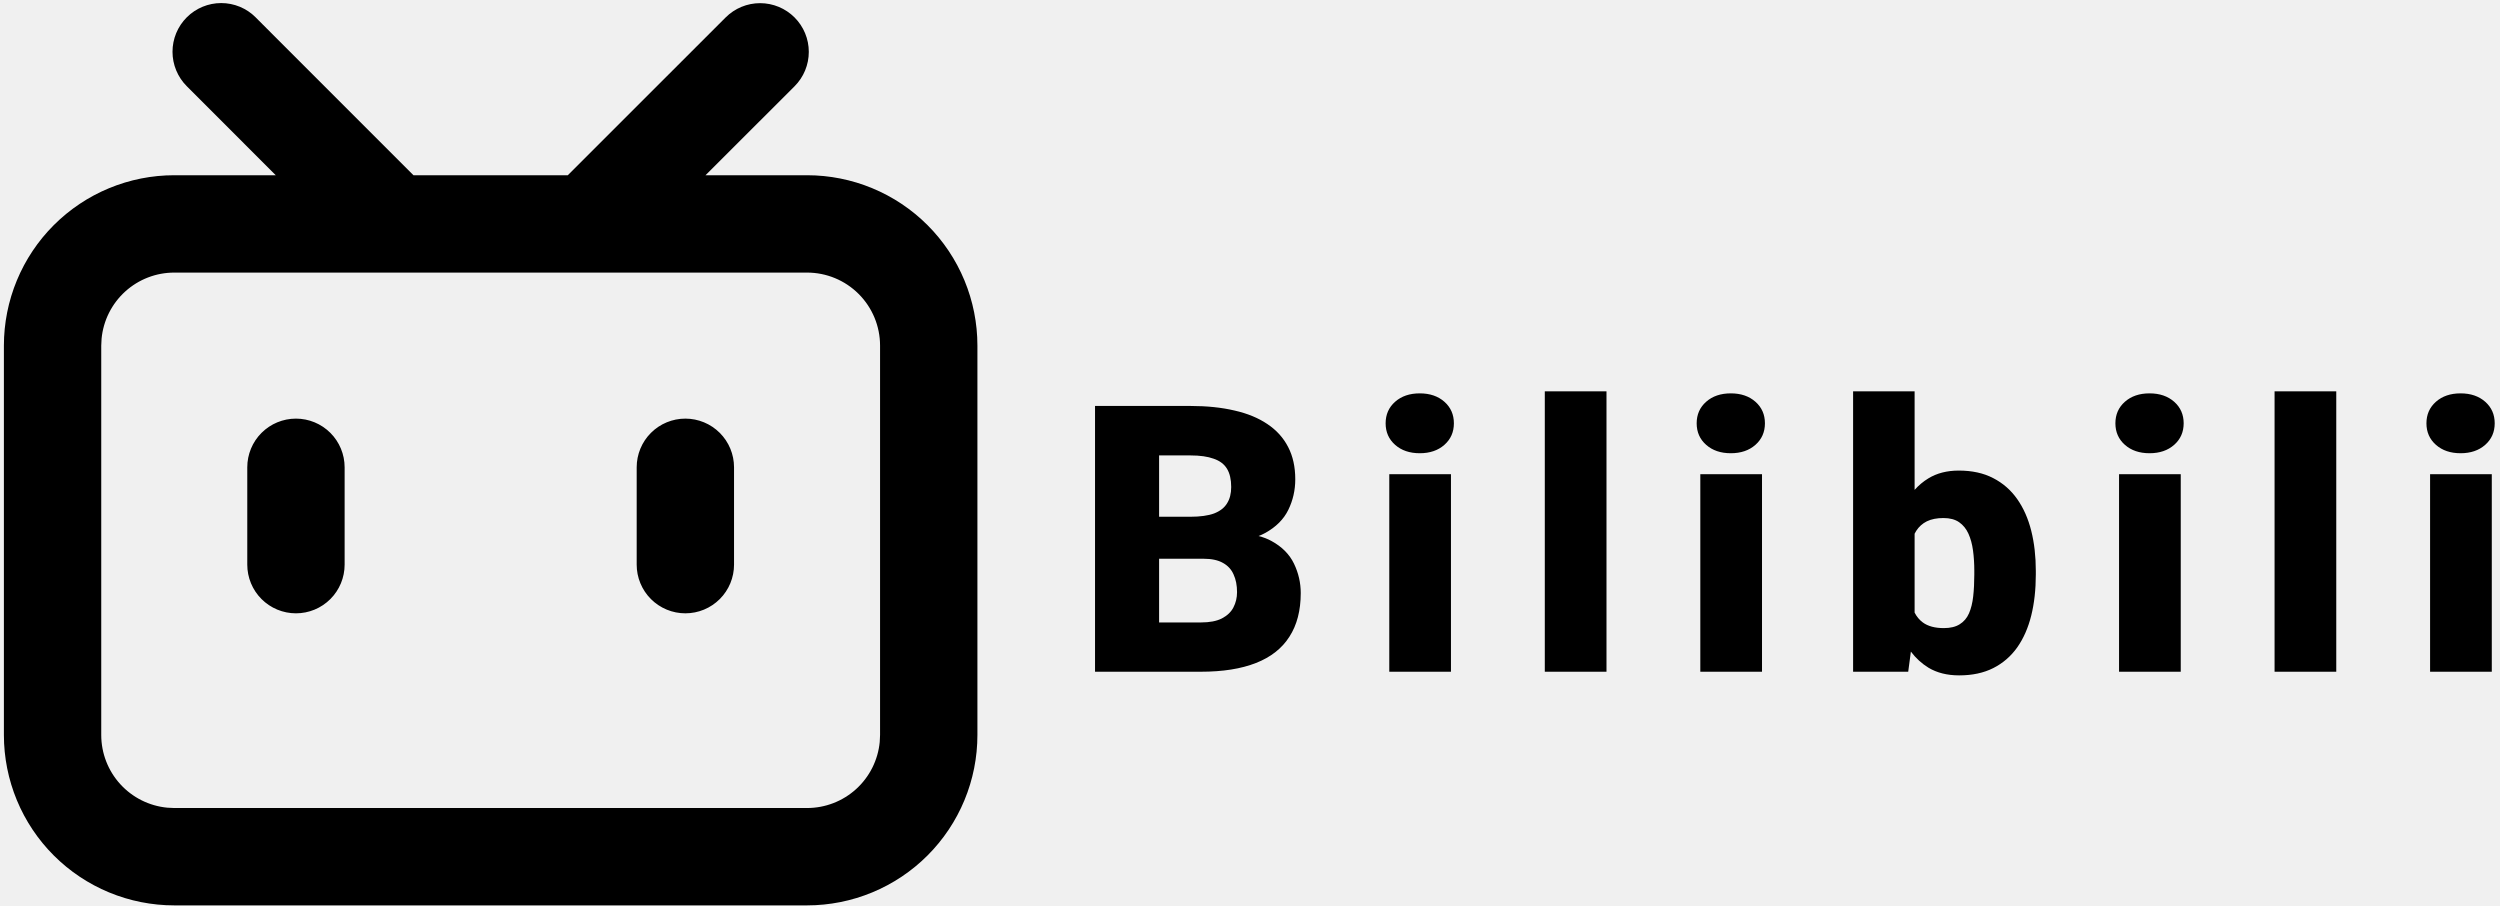
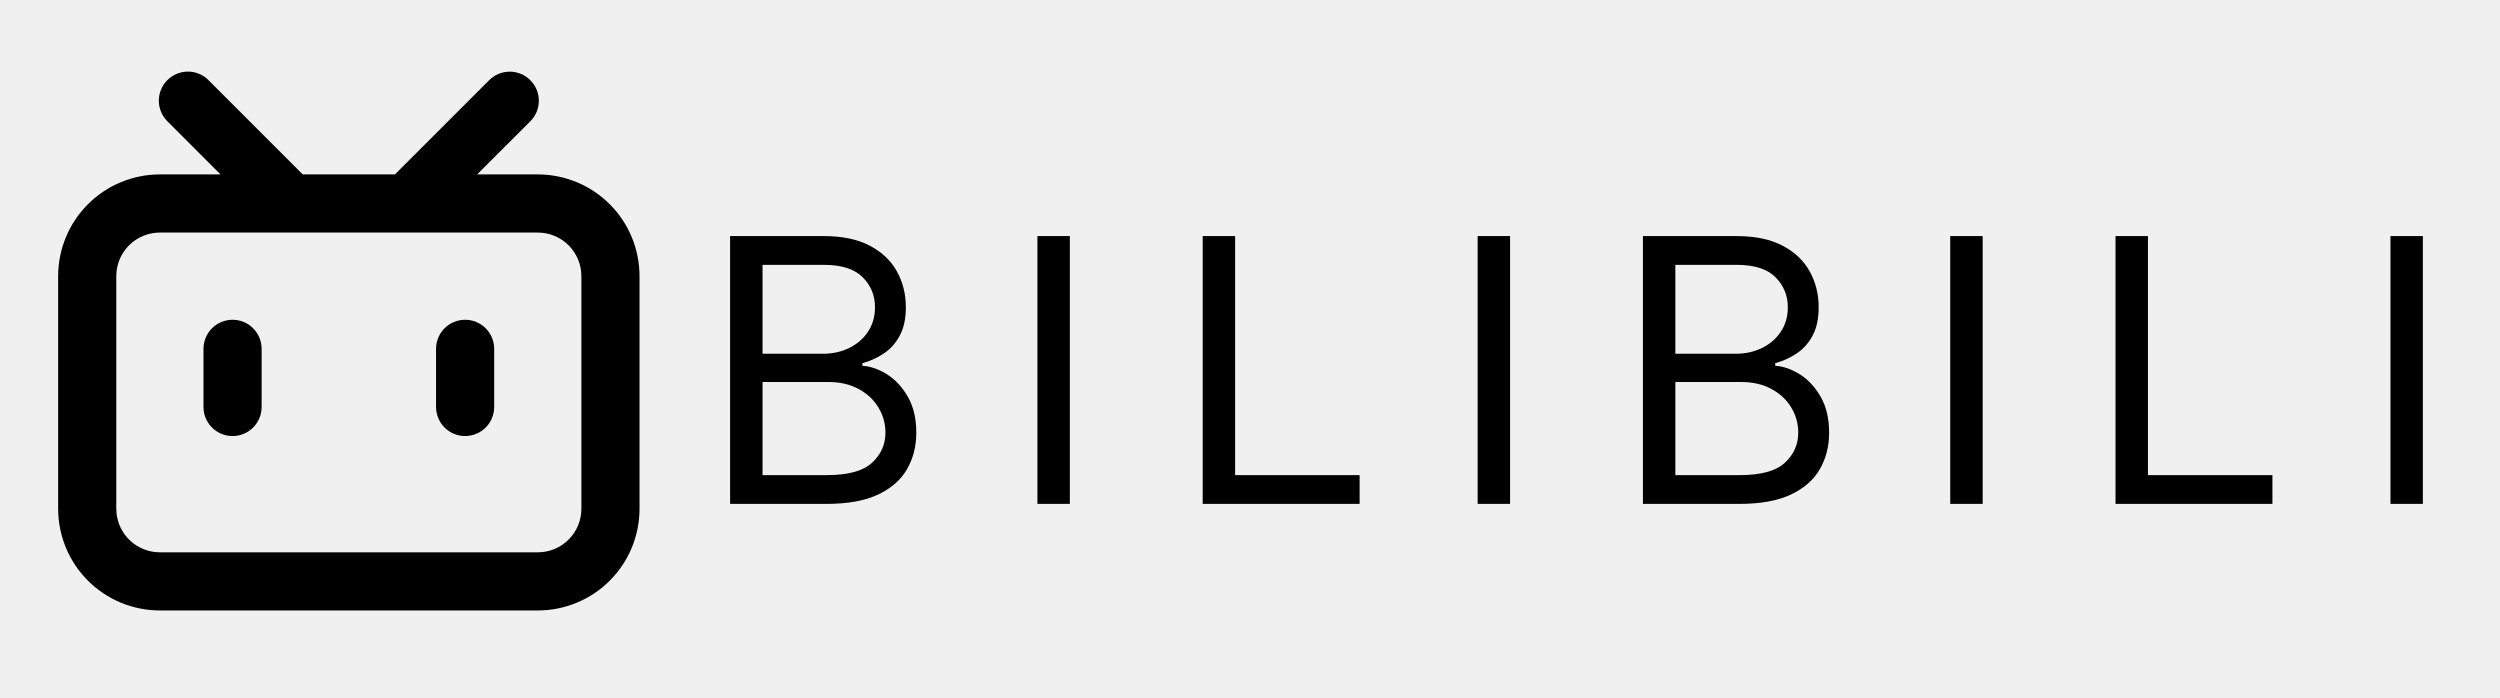
- <svg xmlns="http://www.w3.org/2000/svg" width="428" height="155" viewBox="0 0 428 155" fill="none">
-   <path fill-rule="evenodd" clip-rule="evenodd" d="M70.783 30L43.767 2.975V2.967C42.992 2.192 42.073 1.578 41.062 1.159C40.05 0.74 38.966 0.525 37.871 0.525C35.66 0.525 33.539 1.403 31.975 2.967C30.411 4.53 29.533 6.651 29.533 8.863C29.533 9.957 29.748 11.042 30.168 12.053C30.587 13.065 31.201 13.984 31.975 14.758L47.208 30H29.833C26.003 30 22.21 30.754 18.672 32.22C15.133 33.686 11.918 35.834 9.209 38.543C6.501 41.251 4.353 44.466 2.887 48.005C1.421 51.544 0.667 55.337 0.667 59.167V125.833C0.667 129.664 1.421 133.456 2.887 136.995C4.353 140.534 6.501 143.749 9.209 146.457C11.918 149.166 15.133 151.314 18.672 152.78C22.21 154.246 26.003 155 29.833 155H138.167C141.997 155 145.79 154.246 149.328 152.78C152.867 151.314 156.082 149.166 158.791 146.457C161.499 143.749 163.647 140.534 165.113 136.995C166.579 133.456 167.333 129.664 167.333 125.833V59.167C167.333 55.337 166.579 51.544 165.113 48.005C163.647 44.466 161.499 41.251 158.791 38.543C156.082 35.834 152.867 33.686 149.328 32.22C145.79 30.754 141.997 30 138.167 30H120.783L136.025 14.775C137.589 13.211 138.467 11.091 138.467 8.879C138.467 6.668 137.589 4.547 136.025 2.983C134.461 1.42 132.341 0.541 130.129 0.541C127.918 0.541 125.797 1.42 124.233 2.983L97.208 30H70.783ZM29.833 46.667H138.167C141.482 46.667 144.661 47.984 147.005 50.328C149.35 52.672 150.667 55.852 150.667 59.167V125.833L150.608 127.042C150.308 130.133 148.868 133.002 146.568 135.09C144.268 137.177 141.273 138.333 138.167 138.333H29.833L28.633 138.275C25.54 137.977 22.669 136.537 20.58 134.237C18.491 131.937 17.334 128.941 17.333 125.833V59.167L17.392 57.967C17.69 54.874 19.13 52.003 21.43 49.913C23.73 47.824 26.726 46.667 29.833 46.667ZM56.559 74.107C54.996 72.545 52.877 71.667 50.667 71.667C48.456 71.667 46.337 72.545 44.774 74.107C43.211 75.67 42.333 77.79 42.333 80V96.667C42.333 97.761 42.549 98.845 42.967 99.856C43.386 100.867 44 101.786 44.774 102.56C45.547 103.334 46.466 103.948 47.477 104.367C48.489 104.786 49.572 105.001 50.667 105.001C51.761 105.001 52.845 104.786 53.856 104.367C54.867 103.948 55.786 103.334 56.56 102.56C57.334 101.786 57.947 100.867 58.366 99.856C58.785 98.845 59 97.761 59 96.667V80C59 77.79 58.122 75.67 56.559 74.107ZM123.226 74.107C121.663 72.545 119.543 71.667 117.333 71.667C115.123 71.667 113.004 72.545 111.441 74.107C109.878 75.67 109 77.79 109 80V96.667C109 97.761 109.215 98.845 109.634 99.856C110.053 100.867 110.666 101.786 111.44 102.56C112.214 103.334 113.133 103.948 114.144 104.367C115.155 104.786 116.239 105.001 117.333 105.001C118.428 105.001 119.512 104.786 120.523 104.367C121.534 103.948 122.452 103.334 123.226 102.56C124 101.786 124.614 100.867 125.033 99.856C125.451 98.845 125.667 97.761 125.667 96.667V80C125.667 77.79 124.789 75.67 123.226 74.107ZM198.437 95.656V106.563H205.594C207.094 106.563 208.292 106.333 209.187 105.875C210.104 105.396 210.76 104.771 211.156 104C211.573 103.208 211.781 102.333 211.781 101.375C211.781 100.208 211.583 99.198 211.187 98.344C210.812 97.49 210.208 96.833 209.375 96.375C208.542 95.896 207.427 95.656 206.031 95.656H198.437ZM215.475 91.768C215.872 91.613 216.245 91.44 216.594 91.25C218.448 90.229 219.771 88.906 220.562 87.281C221.354 85.656 221.75 83.917 221.75 82.062C221.75 79.938 221.344 78.094 220.531 76.531C219.719 74.948 218.531 73.635 216.969 72.594C215.427 71.552 213.552 70.781 211.344 70.281C209.135 69.76 206.625 69.5 203.812 69.5H187.469V115H191.656H198.437H205.594C209.344 115 212.49 114.5 215.031 113.5C217.573 112.5 219.479 111 220.75 109C222.042 107 222.687 104.51 222.687 101.531C222.687 99.781 222.302 98.104 221.531 96.5C220.76 94.896 219.479 93.604 217.687 92.625C217.036 92.265 216.298 91.979 215.475 91.768ZM203.75 88.469C205.458 88.469 206.823 88.281 207.844 87.906C208.865 87.51 209.604 86.938 210.062 86.188C210.542 85.438 210.781 84.5 210.781 83.375C210.781 82.083 210.542 81.042 210.062 80.25C209.583 79.458 208.823 78.885 207.781 78.531C206.76 78.156 205.437 77.969 203.812 77.969H198.437V88.469H203.75ZM248.406 115V81.188H237.844V115H248.406ZM238.844 68.781C237.76 69.74 237.219 70.969 237.219 72.469C237.219 73.969 237.76 75.198 238.844 76.156C239.927 77.115 241.333 77.594 243.062 77.594C244.792 77.594 246.198 77.115 247.281 76.156C248.365 75.198 248.906 73.969 248.906 72.469C248.906 70.969 248.365 69.74 247.281 68.781C246.198 67.823 244.792 67.344 243.062 67.344C241.333 67.344 239.927 67.823 238.844 68.781ZM275.031 115V67H264.469V115H275.031ZM301.656 115V81.188H291.094V115H301.656ZM292.094 68.781C291.01 69.74 290.469 70.969 290.469 72.469C290.469 73.969 291.01 75.198 292.094 76.156C293.177 77.115 294.583 77.594 296.312 77.594C298.042 77.594 299.448 77.115 300.531 76.156C301.615 75.198 302.156 73.969 302.156 72.469C302.156 70.969 301.615 69.74 300.531 68.781C299.448 67.823 298.042 67.344 296.312 67.344C294.583 67.344 293.177 67.823 292.094 68.781ZM327.781 67H317.25V115H326.687L327.141 111.555C327.995 112.683 329.001 113.603 330.156 114.313C331.615 115.188 333.365 115.625 335.406 115.625C337.656 115.625 339.604 115.208 341.25 114.375C342.896 113.542 344.26 112.365 345.344 110.844C346.427 109.302 347.229 107.479 347.75 105.375C348.271 103.271 348.531 100.938 348.531 98.375V97.719C348.531 95.24 348.271 92.958 347.75 90.875C347.229 88.792 346.427 86.979 345.344 85.438C344.26 83.896 342.885 82.698 341.219 81.844C339.573 80.99 337.615 80.562 335.344 80.562C333.323 80.562 331.583 81.01 330.125 81.906C329.261 82.432 328.48 83.086 327.781 83.868V67ZM327.781 104.875V91.374C327.868 91.199 327.962 91.033 328.062 90.875C328.521 90.167 329.125 89.625 329.875 89.25C330.646 88.875 331.594 88.688 332.719 88.688C333.823 88.688 334.719 88.927 335.406 89.406C336.094 89.885 336.625 90.542 337 91.375C337.375 92.208 337.635 93.167 337.781 94.25C337.927 95.333 338 96.49 338 97.719V98.375C338 99.729 337.937 100.969 337.812 102.094C337.687 103.219 337.448 104.188 337.094 105C336.74 105.813 336.208 106.438 335.5 106.875C334.812 107.313 333.906 107.531 332.781 107.531C331.26 107.531 330.062 107.208 329.187 106.563C328.602 106.131 328.133 105.568 327.781 104.875ZM373.344 115V81.188H362.781V115H373.344ZM363.781 68.781C362.698 69.74 362.156 70.969 362.156 72.469C362.156 73.969 362.698 75.198 363.781 76.156C364.865 77.115 366.271 77.594 368 77.594C369.729 77.594 371.135 77.115 372.219 76.156C373.302 75.198 373.844 73.969 373.844 72.469C373.844 70.969 373.302 69.74 372.219 68.781C371.135 67.823 369.729 67.344 368 67.344C366.271 67.344 364.865 67.823 363.781 68.781ZM399.969 115V67H389.406V115H399.969ZM426.594 115V81.188H416.031V115H426.594ZM417.031 68.781C415.948 69.74 415.406 70.969 415.406 72.469C415.406 73.969 415.948 75.198 417.031 76.156C418.115 77.115 419.521 77.594 421.25 77.594C422.979 77.594 424.385 77.115 425.469 76.156C426.552 75.198 427.094 73.969 427.094 72.469C427.094 70.969 426.552 69.74 425.469 68.781C424.385 67.823 422.979 67.344 421.25 67.344C419.521 67.344 418.115 67.823 417.031 68.781Z" fill="black" />
+ <svg xmlns="http://www.w3.org/2000/svg" width="129" height="36" viewBox="0 0 129 36" fill="none">
+   <g clip-path="url(#clip0_1_2)">
+     <path d="M10.758 4.136L15.621 9H20.378L25.242 4.137C25.523 3.856 25.905 3.697 26.303 3.697C26.701 3.697 27.083 3.856 27.364 4.137C27.646 4.418 27.804 4.8 27.804 5.198C27.804 5.596 27.646 5.978 27.364 6.26L24.621 9H27.75C28.439 9 29.122 9.136 29.759 9.4C30.396 9.663 30.975 10.05 31.462 10.538C31.95 11.025 32.337 11.604 32.6 12.241C32.864 12.878 33 13.561 33 14.25V26.25C33 26.939 32.864 27.622 32.6 28.259C32.337 28.896 31.95 29.475 31.462 29.962C30.975 30.45 30.396 30.837 29.759 31.1C29.122 31.364 28.439 31.5 27.75 31.5H8.25C7.561 31.5 6.878 31.364 6.241 31.1C5.604 30.837 5.025 30.45 4.538 29.962C4.05 29.475 3.663 28.896 3.4 28.259C3.136 27.622 3 26.939 3 26.25V14.25C3 13.561 3.136 12.878 3.4 12.241C3.663 11.604 4.05 11.025 4.538 10.538C5.025 10.05 5.604 9.663 6.241 9.4C6.878 9.136 7.561 9 8.25 9H11.377L8.636 6.256C8.496 6.117 8.386 5.952 8.31 5.77C8.235 5.588 8.196 5.392 8.196 5.195C8.196 4.797 8.354 4.415 8.636 4.134C8.917 3.853 9.299 3.694 9.697 3.694C9.894 3.694 10.089 3.733 10.271 3.809C10.453 3.884 10.619 3.995 10.758 4.134V4.136ZM27.75 12H8.25C7.691 12 7.151 12.208 6.737 12.584C6.323 12.96 6.064 13.477 6.011 14.034L6 14.25V26.25C6 26.809 6.208 27.349 6.584 27.763C6.96 28.177 7.477 28.436 8.034 28.489L8.25 28.5H27.75C28.309 28.5 28.848 28.292 29.262 27.916C29.676 27.54 29.936 27.024 29.989 26.468L30 26.25V14.25C30 13.653 29.763 13.081 29.341 12.659C28.919 12.237 28.347 12 27.75 12ZM12 16.5C12.398 16.5 12.779 16.658 13.061 16.939C13.342 17.221 13.5 17.602 13.5 18V21C13.5 21.197 13.461 21.392 13.386 21.574C13.31 21.756 13.2 21.922 13.061 22.061C12.921 22.2 12.756 22.311 12.574 22.386C12.392 22.461 12.197 22.5 12 22.5C11.803 22.5 11.608 22.461 11.426 22.386C11.244 22.311 11.079 22.2 10.939 22.061C10.8 21.922 10.69 21.756 10.614 21.574C10.539 21.392 10.5 21.197 10.5 21V18C10.5 17.602 10.658 17.221 10.939 16.939C11.221 16.658 11.602 16.5 12 16.5ZM24 16.5C24.398 16.5 24.779 16.658 25.061 16.939C25.342 17.221 25.5 17.602 25.5 18V21C25.5 21.197 25.461 21.392 25.386 21.574C25.311 21.756 25.2 21.922 25.061 22.061C24.922 22.2 24.756 22.311 24.574 22.386C24.392 22.461 24.197 22.5 24 22.5C23.803 22.5 23.608 22.461 23.426 22.386C23.244 22.311 23.078 22.2 22.939 22.061C22.8 21.922 22.689 21.756 22.614 21.574C22.539 21.392 22.5 21.197 22.5 21V18C22.5 17.602 22.658 17.221 22.939 16.939C23.221 16.658 23.602 16.5 24 16.5Z" fill="black" />
+     <path d="M37.673 26V12.182H42.504C43.467 12.182 44.261 12.348 44.886 12.681C45.511 13.009 45.977 13.453 46.283 14.01C46.589 14.564 46.742 15.178 46.742 15.852C46.742 16.446 46.636 16.936 46.424 17.323C46.217 17.71 45.943 18.016 45.601 18.241C45.264 18.466 44.897 18.632 44.501 18.74V18.875C44.924 18.902 45.349 19.05 45.777 19.32C46.204 19.59 46.562 19.977 46.849 20.481C47.137 20.985 47.281 21.601 47.281 22.329C47.281 23.022 47.124 23.645 46.809 24.198C46.494 24.752 45.997 25.19 45.318 25.514C44.639 25.838 43.755 26 42.666 26H37.673ZM39.347 24.516H42.666C43.759 24.516 44.535 24.304 44.994 23.881C45.457 23.454 45.689 22.937 45.689 22.329C45.689 21.862 45.57 21.43 45.331 21.034C45.093 20.634 44.753 20.314 44.312 20.076C43.872 19.833 43.35 19.712 42.747 19.712H39.347V24.516ZM39.347 18.254H42.45C42.954 18.254 43.408 18.155 43.813 17.957C44.222 17.759 44.546 17.481 44.785 17.121C45.028 16.761 45.149 16.338 45.149 15.852C45.149 15.245 44.938 14.73 44.515 14.307C44.092 13.88 43.422 13.666 42.504 13.666H39.347V18.254ZM55.204 12.182V26H53.531V12.182H55.204ZM62.059 26V12.182H63.732V24.516H70.156V26H62.059ZM77.92 12.182V26H76.246V12.182H77.92ZM84.775 26V12.182H89.606C90.568 12.182 91.362 12.348 91.988 12.681C92.613 13.009 93.078 13.453 93.384 14.01C93.69 14.564 93.843 15.178 93.843 15.852C93.843 16.446 93.737 16.936 93.526 17.323C93.319 17.71 93.045 18.016 92.703 18.241C92.365 18.466 91.999 18.632 91.603 18.74V18.875C92.026 18.902 92.451 19.05 92.878 19.32C93.305 19.59 93.663 19.977 93.951 20.481C94.239 20.985 94.383 21.601 94.383 22.329C94.383 23.022 94.225 23.645 93.91 24.198C93.596 24.752 93.099 25.19 92.419 25.514C91.74 25.838 90.856 26 89.768 26H84.775ZM86.448 24.516H89.768C90.861 24.516 91.637 24.304 92.096 23.881C92.559 23.454 92.79 22.937 92.79 22.329C92.79 21.862 92.671 21.43 92.433 21.034C92.195 20.634 91.855 20.314 91.414 20.076C90.973 19.833 90.451 19.712 89.849 19.712H86.448V24.516ZM86.448 18.254H89.552C90.056 18.254 90.51 18.155 90.915 17.957C91.324 17.759 91.648 17.481 91.886 17.121C92.129 16.761 92.251 16.338 92.251 15.852C92.251 15.245 92.039 14.73 91.617 14.307C91.194 13.88 90.523 13.666 89.606 13.666H86.448V18.254ZM102.306 12.182V26H100.632V12.182H102.306ZM109.161 26V12.182H110.834V24.516H117.257V26H109.161ZM125.021 12.182V26H123.348V12.182H125.021Z" fill="black" />
+   </g>
+   <defs>
+     <clipPath id="clip0_1_2">
+       <rect width="129" height="36" fill="white" />
+     </clipPath>
+   </defs>
</svg>
